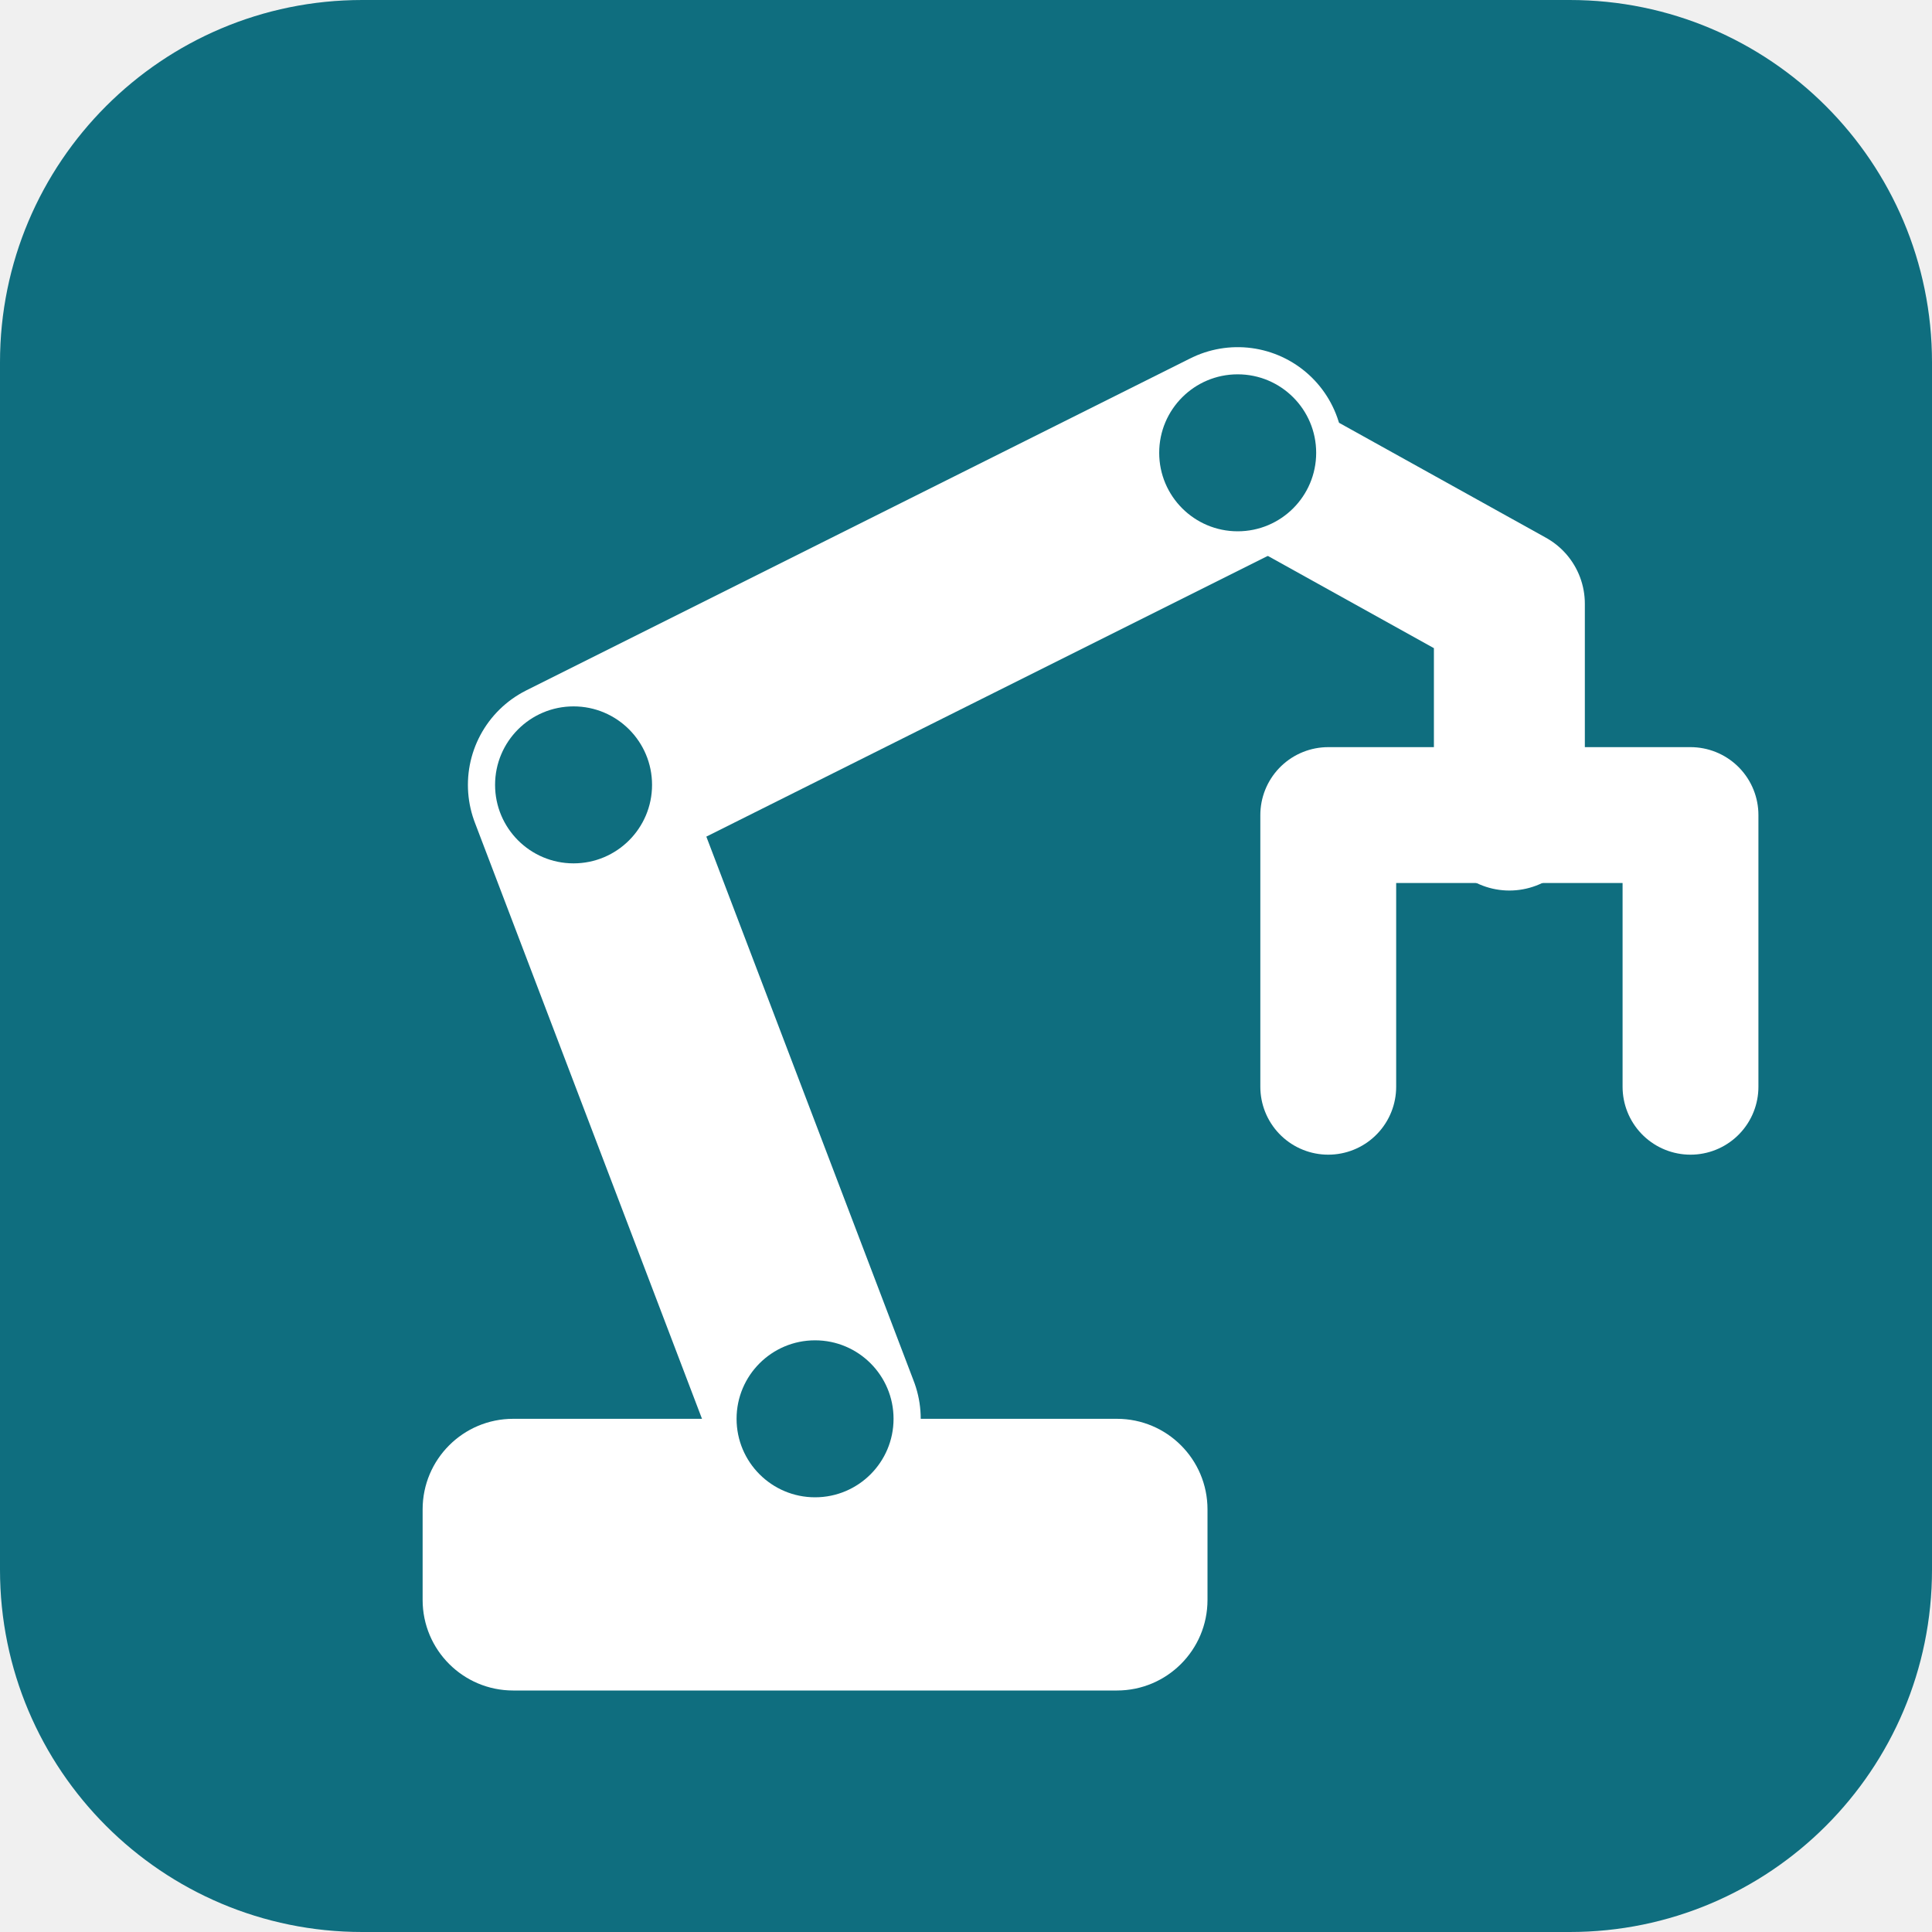
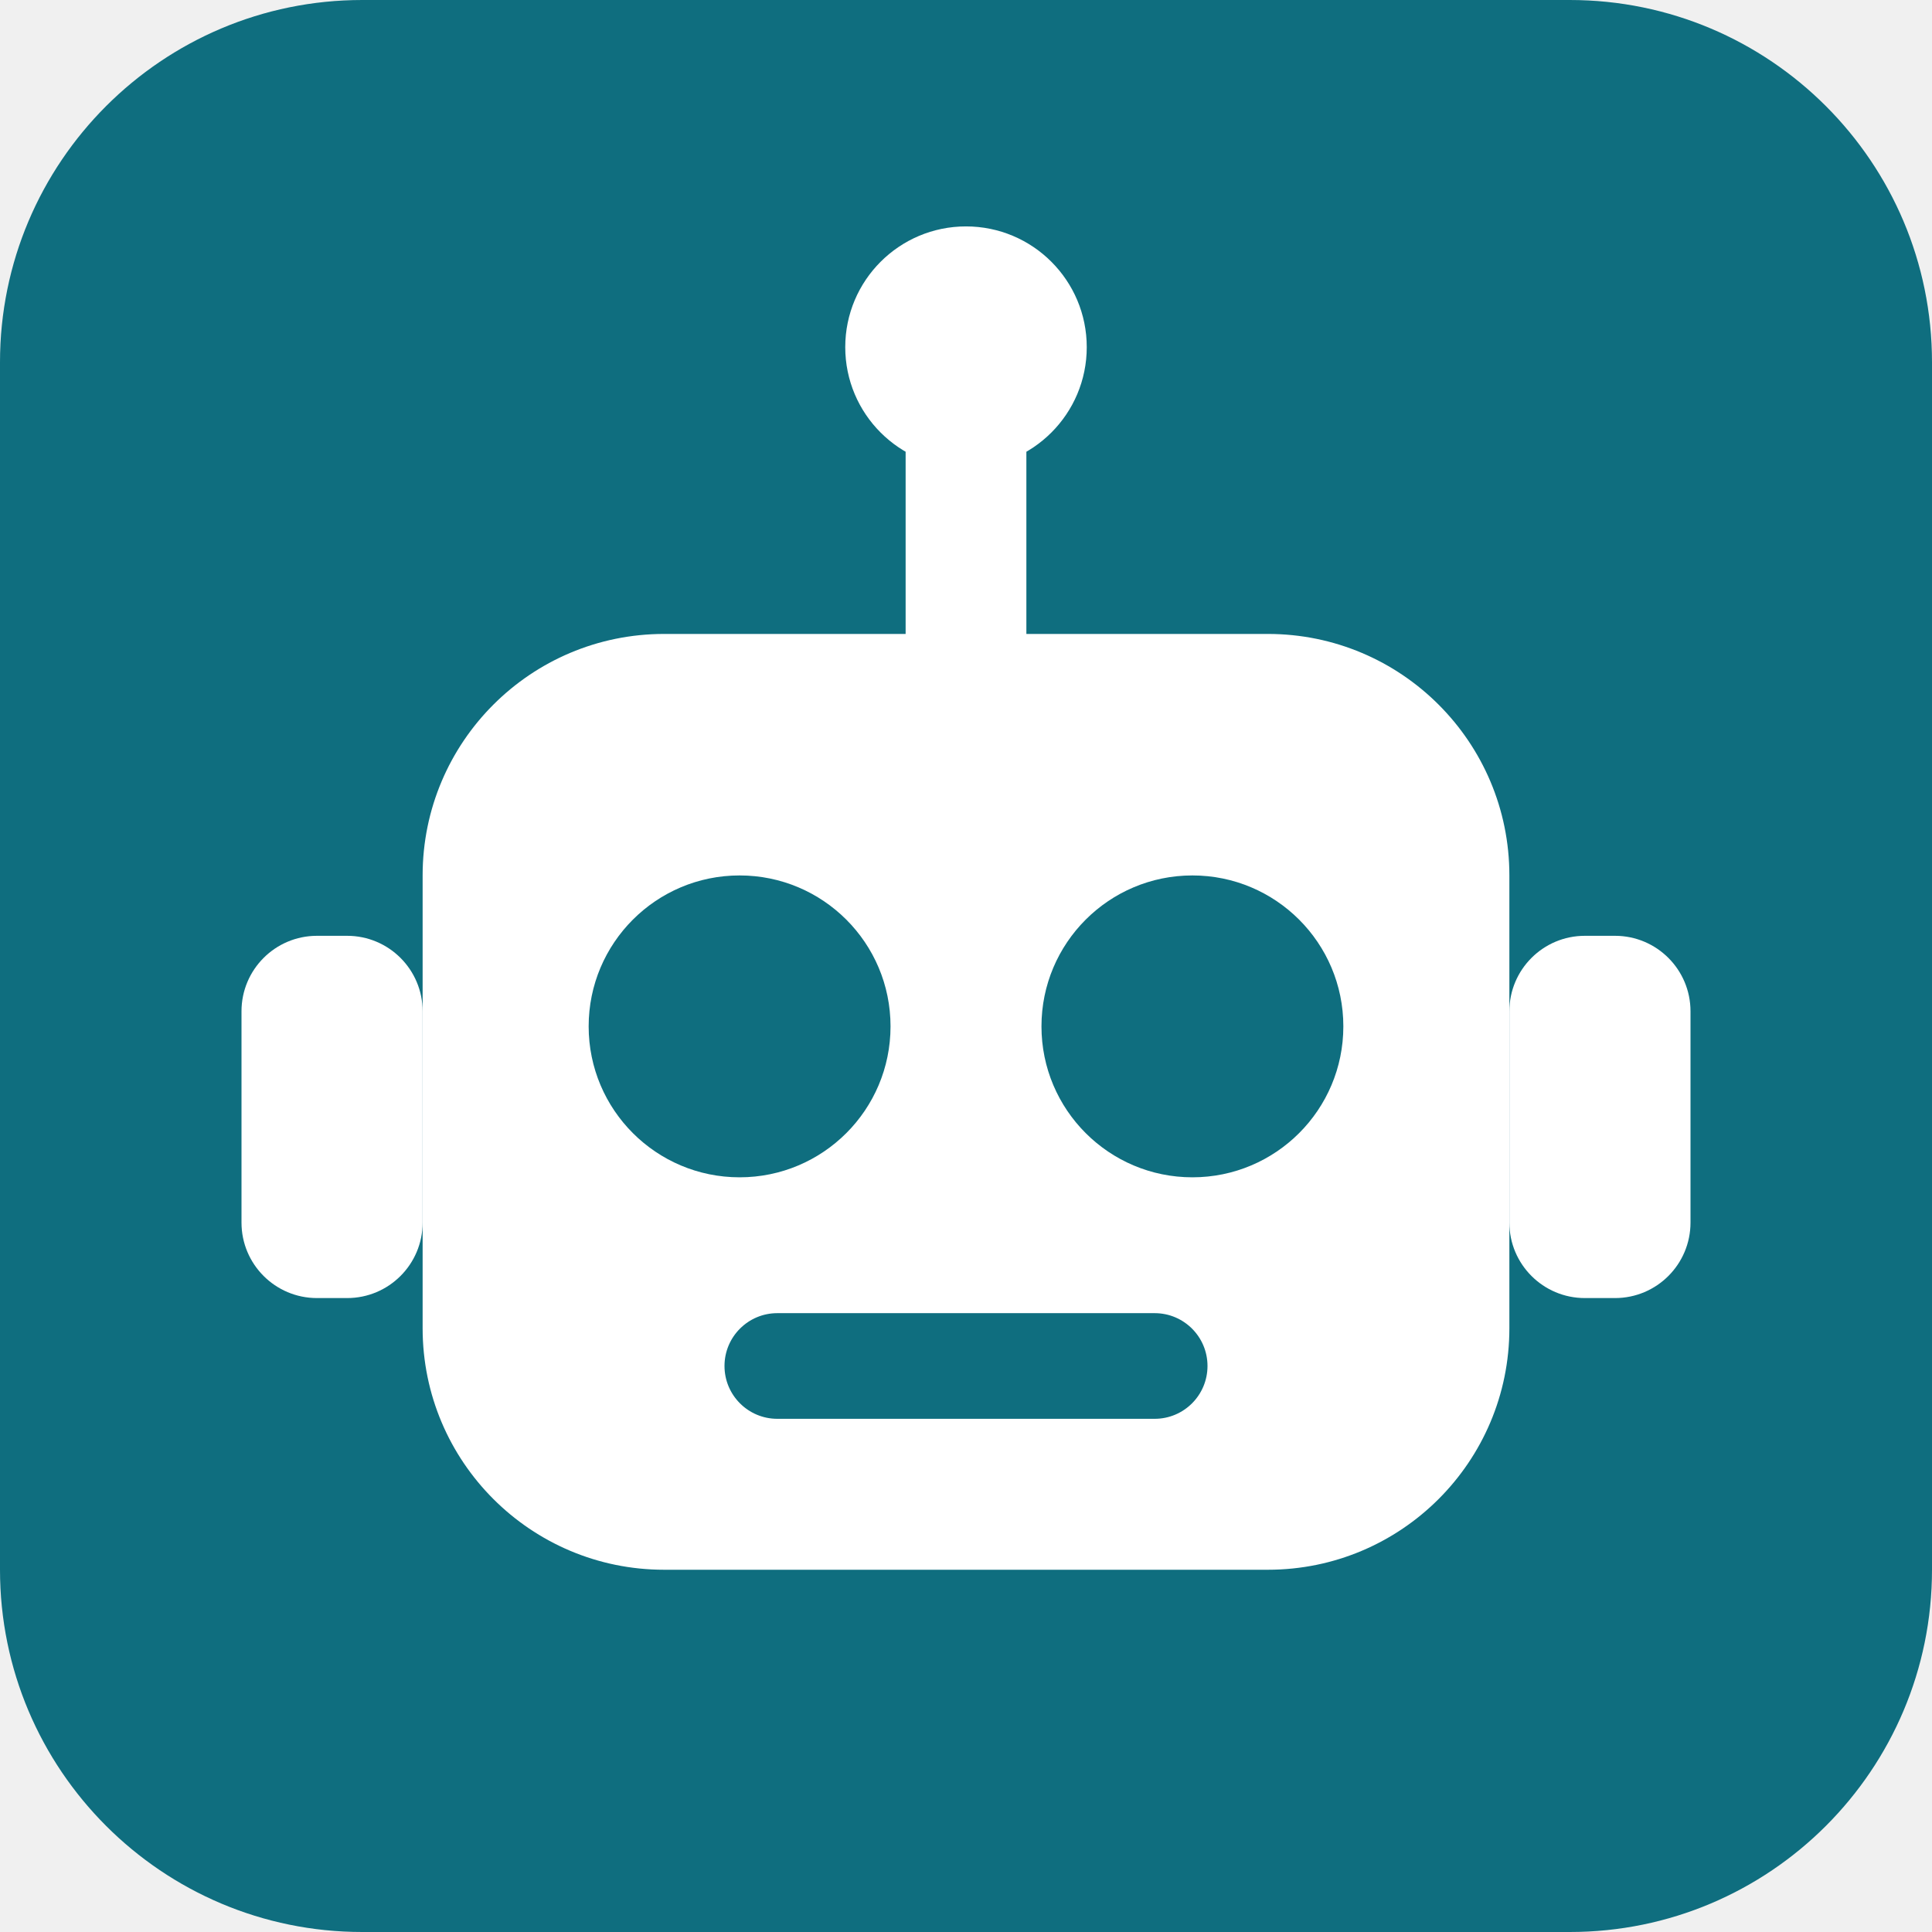
<svg xmlns="http://www.w3.org/2000/svg" viewBox="0 0 64 64">
  <rect width="64" height="64" rx="12" fill="#0f6e7f" />
-   <g fill="none" stroke="#fff" stroke-linecap="round" stroke-linejoin="round">
-     <path d="M27 47 L19 26 L41 15" stroke-width="7" />
-     <path d="M41 15 L50 20 V27" stroke-width="5" />
-     <path d="M44 36 V27 H56 V36" stroke-width="4.5" />
-   </g>
-   <rect x="14" y="47" width="26" height="9" rx="3" fill="#fff" />
-   <g fill="#0f6e7f">
-     <circle cx="19" cy="26" r="2.6" />
-     <circle cx="41" cy="15" r="2.6" />
-     <circle cx="27" cy="47" r="2.6" />
-   </g>
+   <path d="M32 22V13" stroke="#fff" stroke-width="4" stroke-linecap="round" fill="none" />
+   <circle cx="32" cy="11.5" r="4" fill="#fff" />
+   <rect x="8" y="31" width="6" height="12" rx="2.5" fill="#fff" />
+   <rect x="50" y="31" width="6" height="12" rx="2.5" fill="#fff" />
+   <rect x="14" y="21" width="36" height="31" rx="8" fill="#fff" />
+   <circle cx="24.5" cy="34" r="5" fill="#0f6e7f" />
+   <circle cx="39.5" cy="34" r="5" fill="#0f6e7f" />
+   <rect x="24" y="43.5" width="16" height="3.5" rx="1.75" fill="#0f6e7f" />
</svg>
